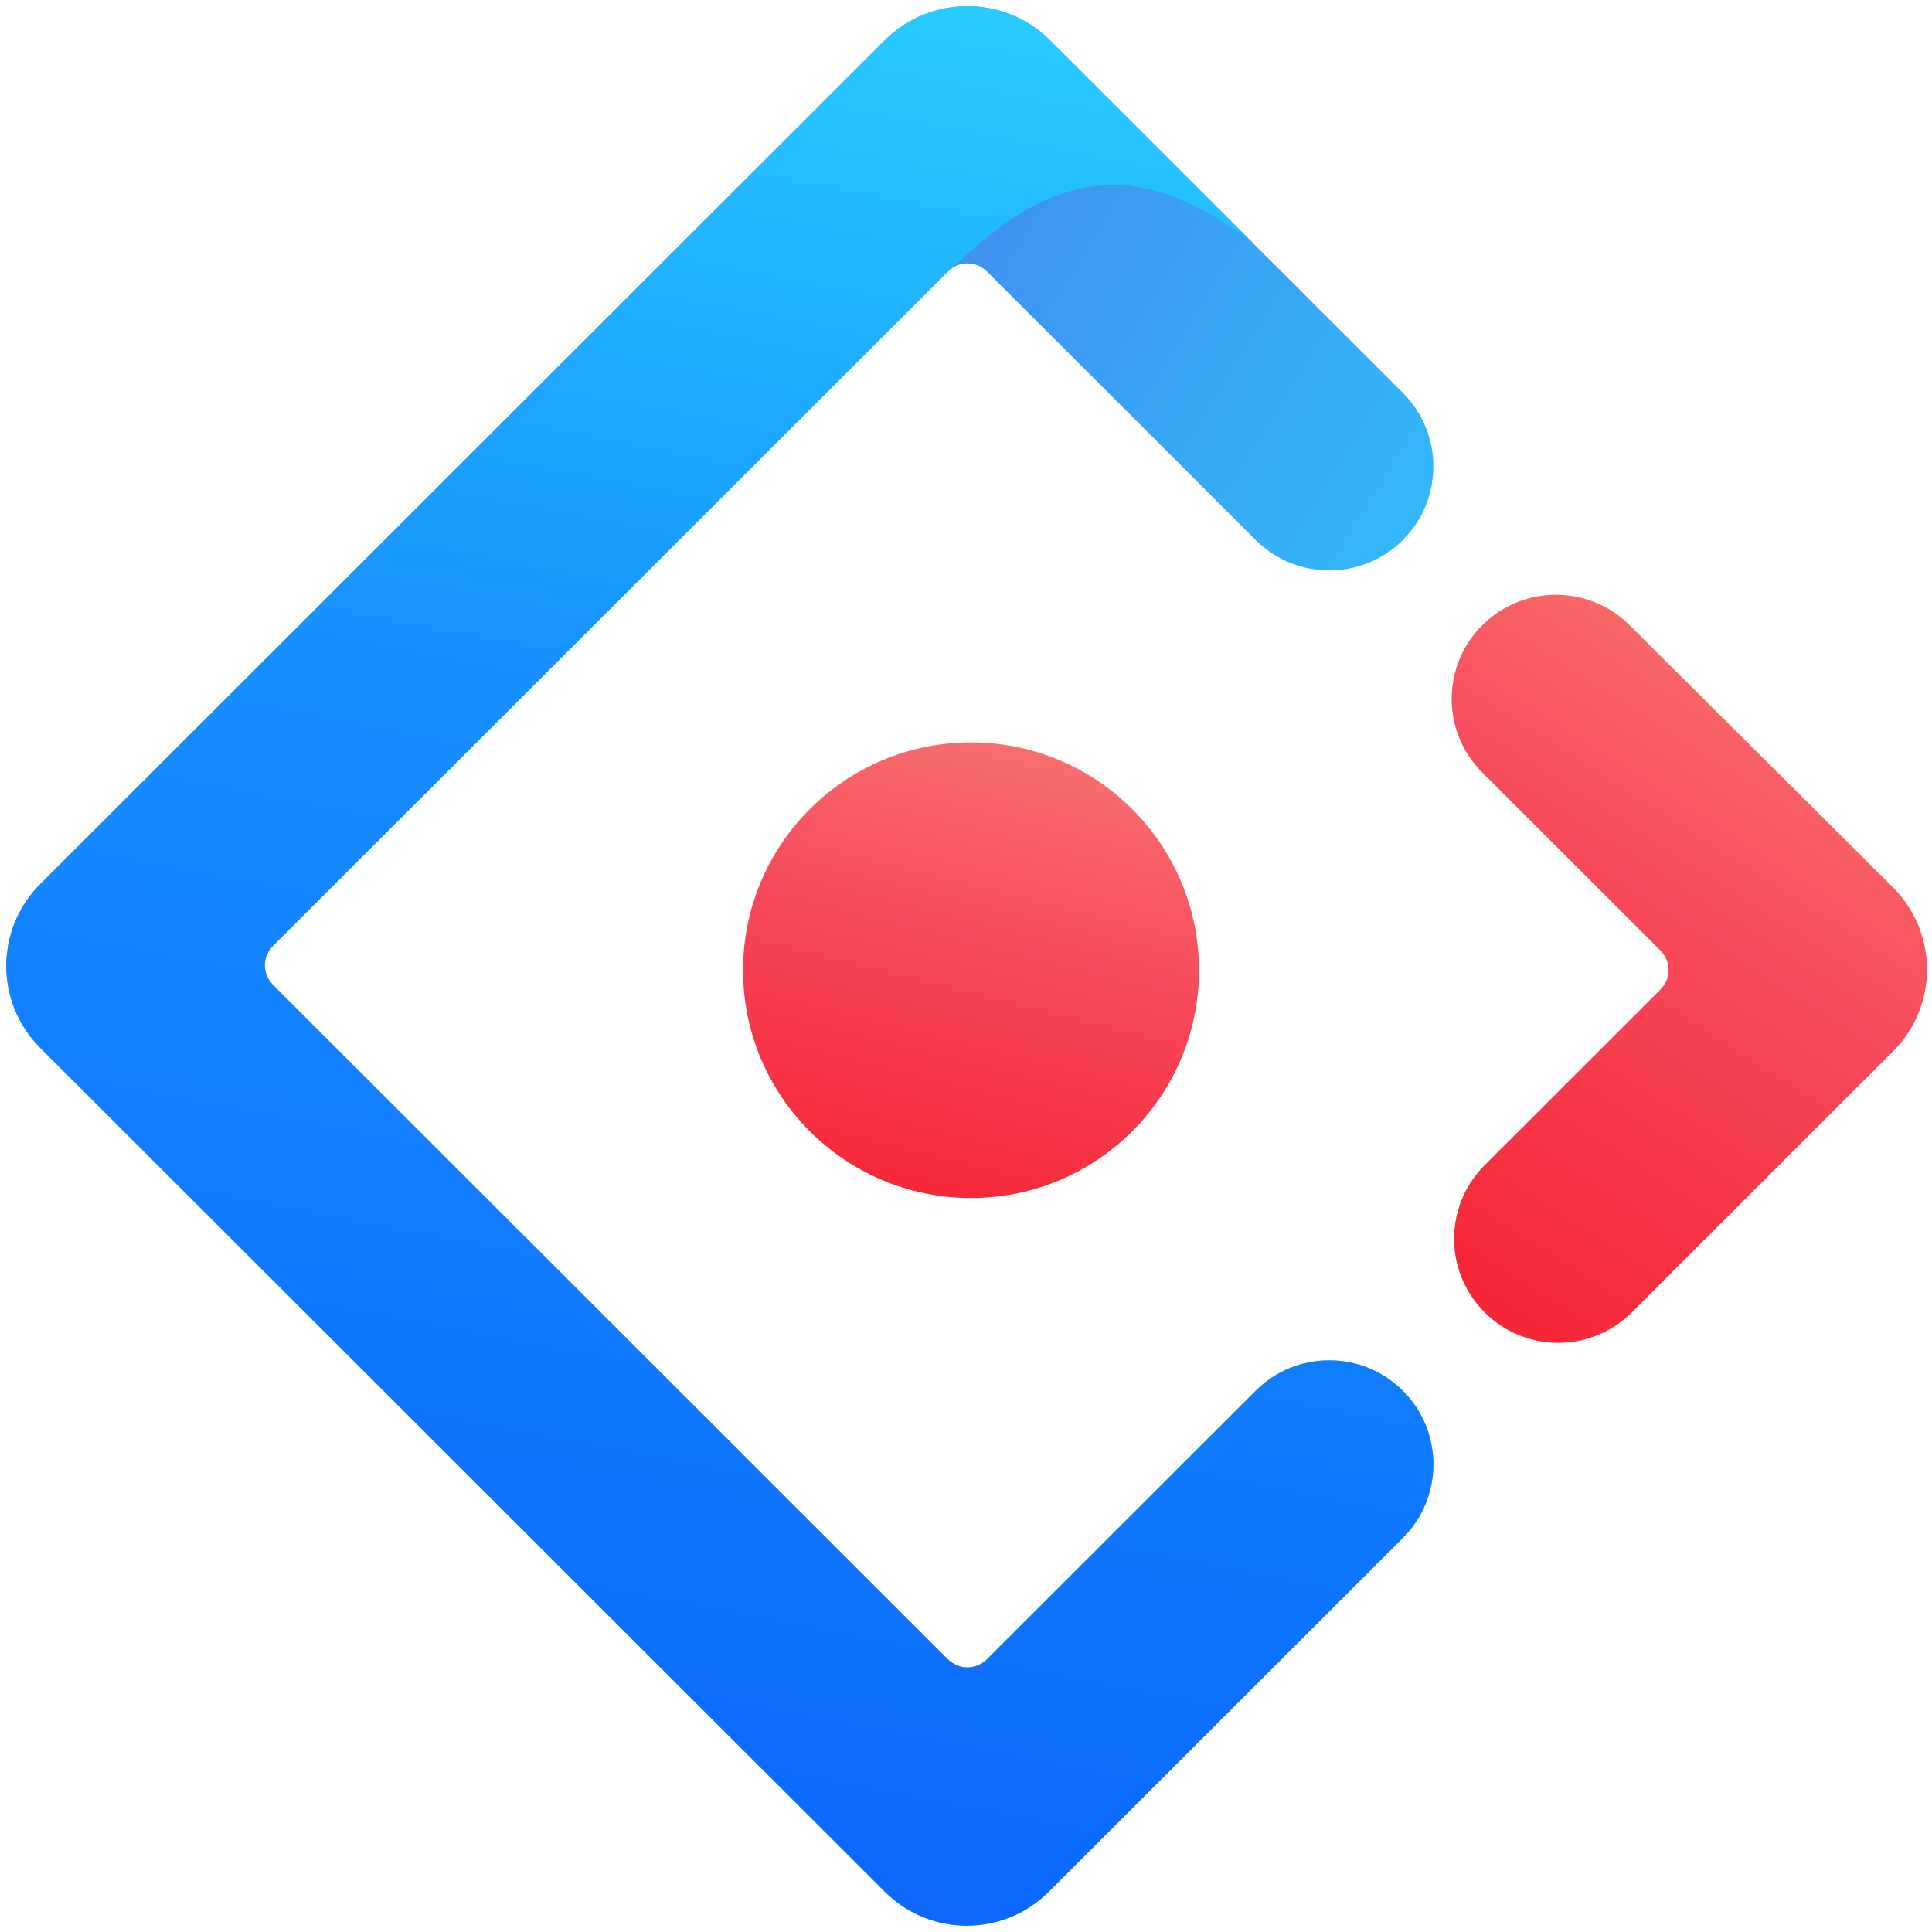
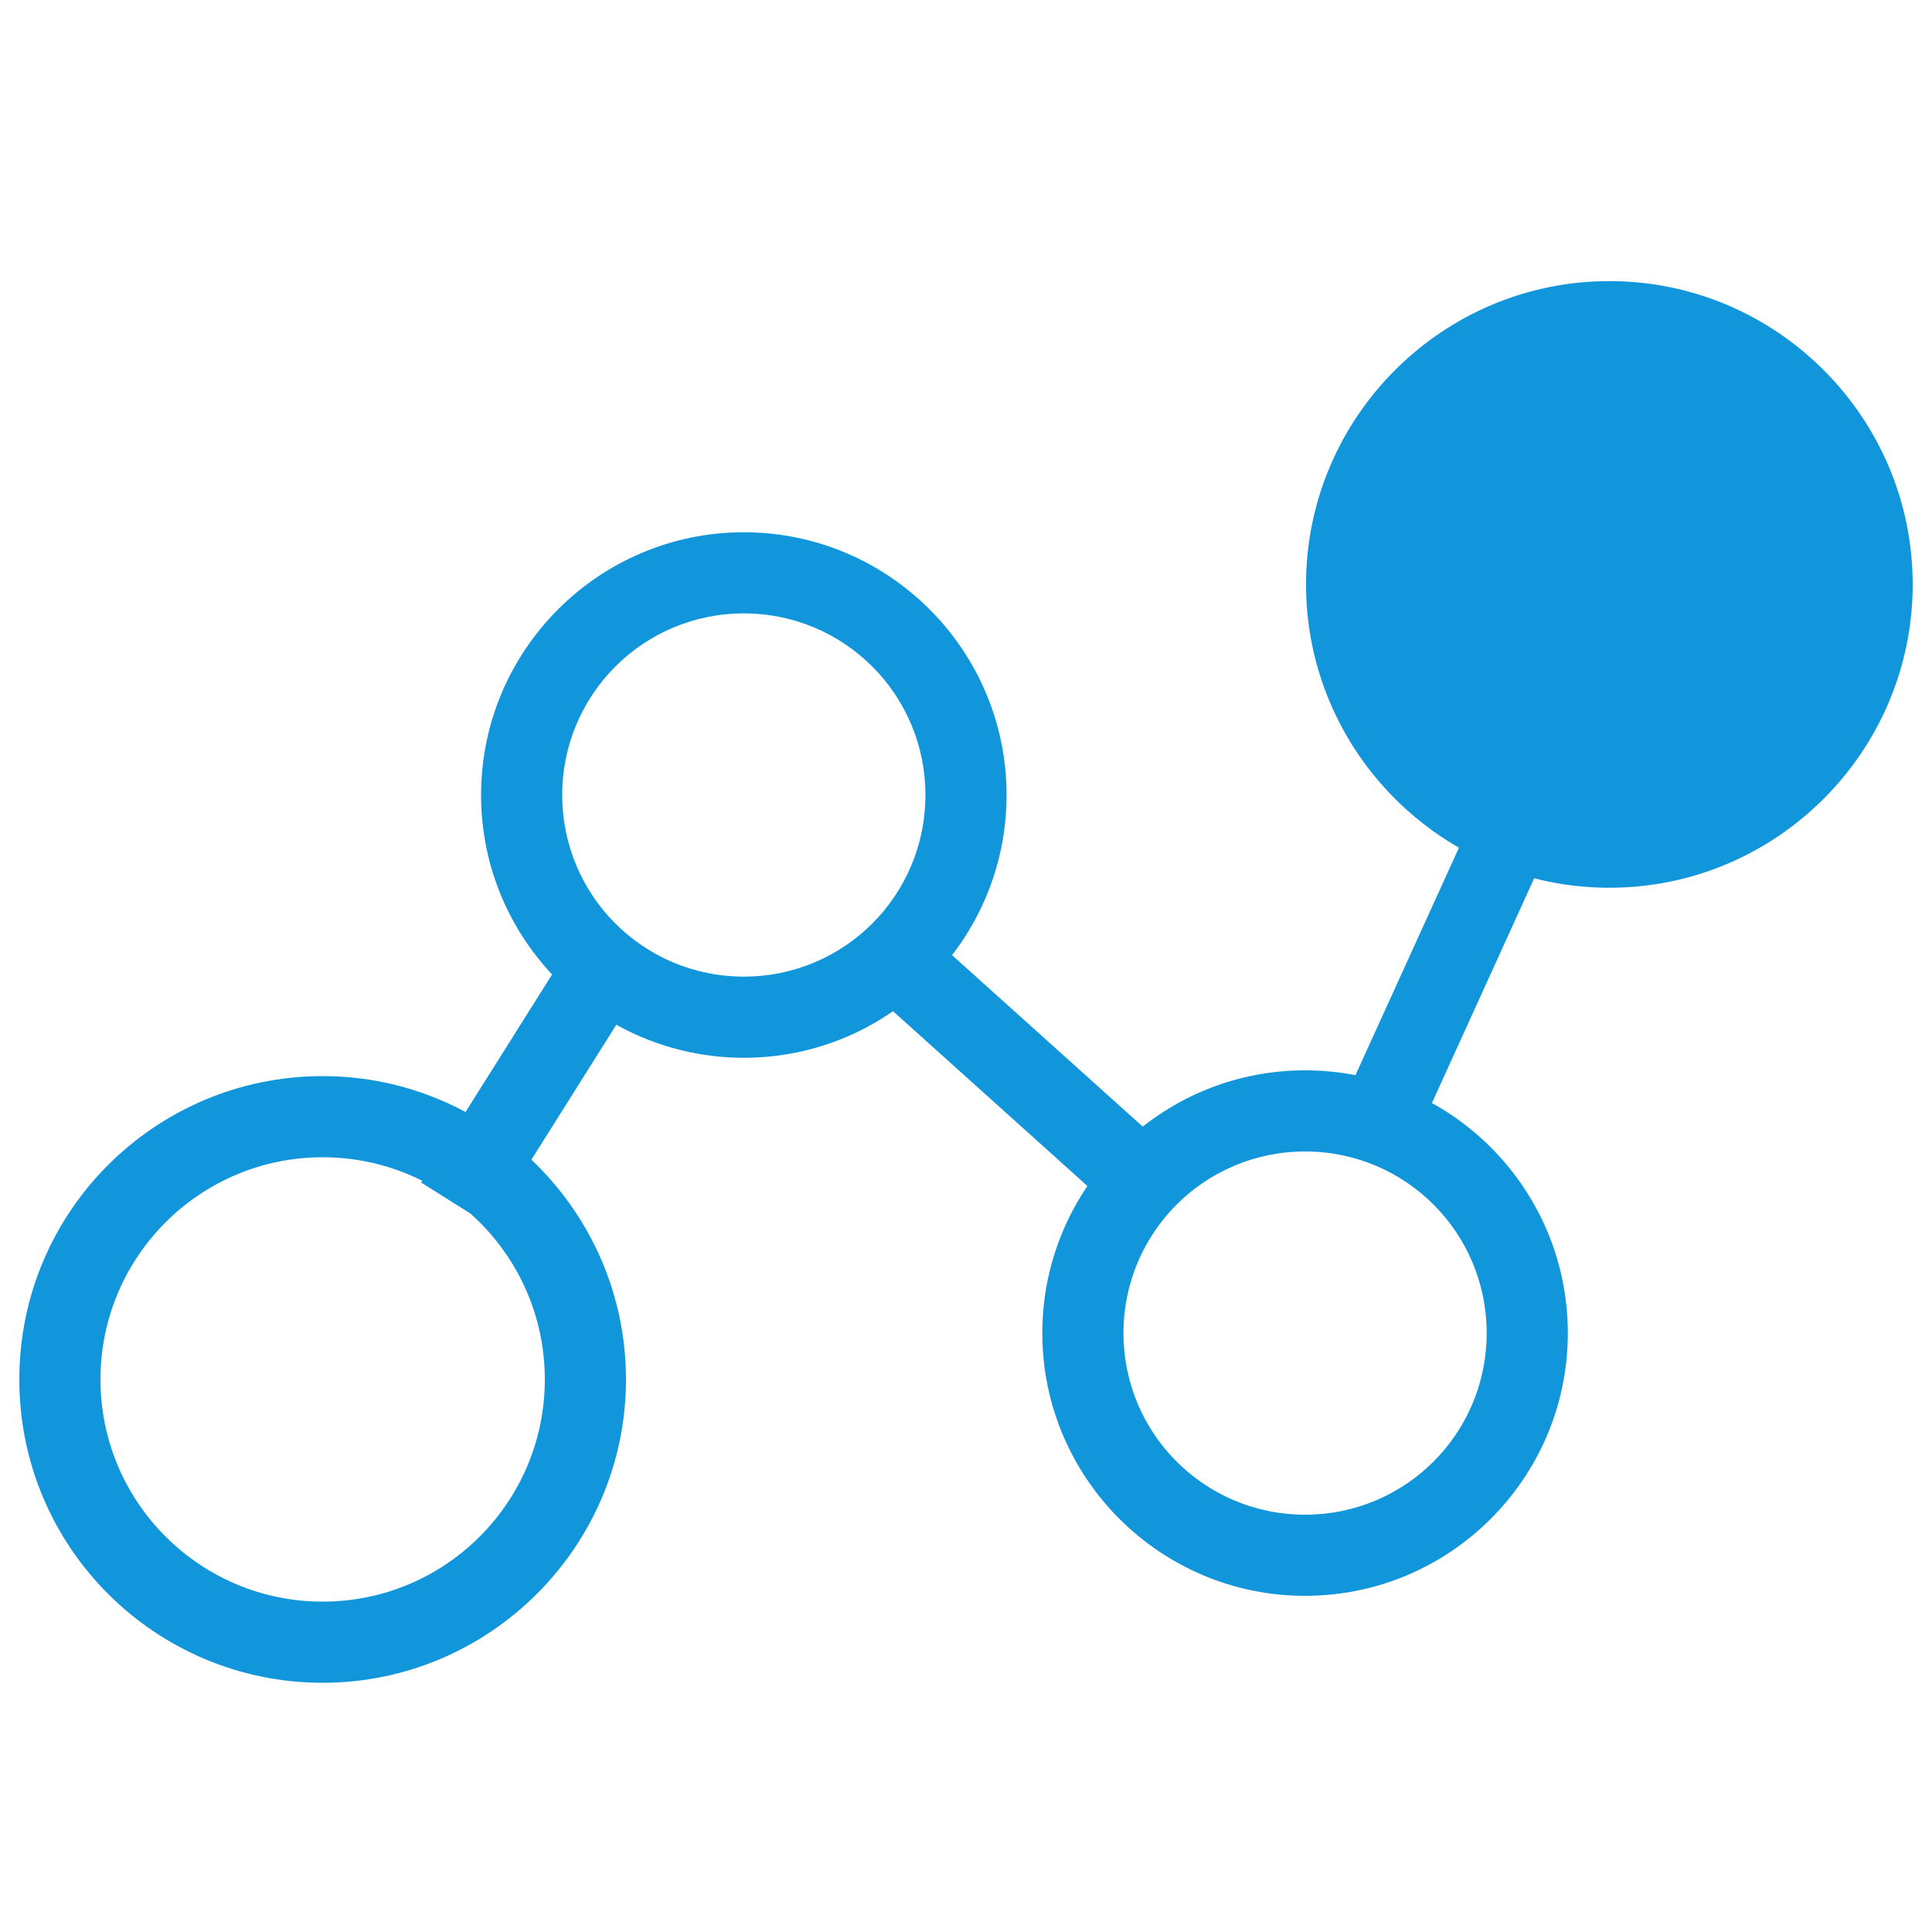
- <svg xmlns="http://www.w3.org/2000/svg" width="200" height="200" version="1.1" viewBox="0 0 200 200">
+ <svg xmlns="http://www.w3.org/2000/svg" t="1594203774380" class="icon" viewBox="0 0 1024 1024" version="1.1" p-id="11766" width="256" height="256">
  <defs>
-     <linearGradient id="linearGradient-1" x1="62.102%" x2="108.197%" y1="0%" y2="37.864%">
-       <stop offset="0%" stop-color="#4285EB" />
-       <stop offset="100%" stop-color="#2EC7FF" />
-     </linearGradient>
-     <linearGradient id="linearGradient-2" x1="69.644%" x2="54.043%" y1="0%" y2="108.457%">
-       <stop offset="0%" stop-color="#29CDFF" />
-       <stop offset="37.86%" stop-color="#148EFF" />
-       <stop offset="100%" stop-color="#0A60FF" />
-     </linearGradient>
-     <linearGradient id="linearGradient-3" x1="69.691%" x2="16.723%" y1="-12.974%" y2="117.391%">
-       <stop offset="0%" stop-color="#FA816E" />
-       <stop offset="41.473%" stop-color="#F74A5C" />
-       <stop offset="100%" stop-color="#F51D2C" />
-     </linearGradient>
-     <linearGradient id="linearGradient-4" x1="68.128%" x2="30.44%" y1="-35.691%" y2="114.943%">
-       <stop offset="0%" stop-color="#FA8E7D" />
-       <stop offset="51.264%" stop-color="#F74A5C" />
-       <stop offset="100%" stop-color="#F51D2C" />
-     </linearGradient>
+     <style type="text/css" />
  </defs>
-   <g id="Page-1" fill="none" fill-rule="evenodd" stroke="none" stroke-width="1">
-     <g id="logo" transform="translate(-20, -20)">
-       <g id="Group-28-Copy-5" transform="translate(20, 20)">
-         <g id="Group-27-Copy-3">
-           <g id="Group-25" fill-rule="nonzero">
-             <g id="2">
-               <path id="Shape" fill="url(#linearGradient-1)" d="M91.588,4.177 L4.18,91.513 C-0.519,96.208 -0.519,103.792 4.18,108.487 L91.588,195.823 C96.287,200.519 103.877,200.519 108.577,195.823 L145.225,159.205 C149.434,155 149.434,148.182 145.225,143.977 C141.017,139.772 134.194,139.772 129.985,143.977 L102.202,171.737 C101.032,172.906 99.257,172.906 98.088,171.737 L28.286,101.993 C27.116,100.824 27.116,99.051 28.286,97.882 L98.088,28.138 C99.257,26.969 101.032,26.969 102.202,28.138 L129.985,55.898 C134.194,60.103 141.017,60.103 145.225,55.898 C149.434,51.693 149.434,44.876 145.225,40.671 L108.581,4.056 C103.862,-0.538 96.269,-0.501 91.588,4.177 Z" />
-               <path id="Shape" fill="url(#linearGradient-2)" d="M91.588,4.177 L4.18,91.513 C-0.519,96.208 -0.519,103.792 4.18,108.487 L91.588,195.823 C96.287,200.519 103.877,200.519 108.577,195.823 L145.225,159.205 C149.434,155 149.434,148.182 145.225,143.977 C141.017,139.772 134.194,139.772 129.985,143.977 L102.202,171.737 C101.032,172.906 99.257,172.906 98.088,171.737 L28.286,101.993 C27.116,100.824 27.116,99.051 28.286,97.882 L98.088,28.138 C101,25.627 105.752,20.542 112.73,19.352 C117.916,18.469 123.585,20.414 129.739,25.189 C125.625,21.078 118.572,14.034 108.581,4.056 C103.862,-0.538 96.269,-0.501 91.588,4.177 Z" />
-             </g>
-             <path id="Shape" fill="url(#linearGradient-3)" d="M153.686,135.855 C157.894,140.06 164.717,140.06 168.926,135.855 L195.96,108.843 C200.659,104.147 200.659,96.564 195.961,91.869 L168.691,64.718 C164.472,60.518 157.647,60.524 153.436,64.732 C149.227,68.937 149.227,75.754 153.436,79.959 L171.854,98.362 C173.024,99.531 173.024,101.305 171.854,102.473 L153.686,120.627 C149.477,124.832 149.477,131.65 153.686,135.855 Z" />
-           </g>
-           <ellipse id="Combined-Shape" cx="100.519" cy="100.437" fill="url(#linearGradient-4)" rx="23.6" ry="23.581" />
-         </g>
-       </g>
-     </g>
-   </g>
+   <path d="M38.912 34.304h960.512v960.512H38.912z" fill-opacity="0" p-id="11767" fill="#1296db" />
+   <path d="M394.24 560.64c-76.8 0-139.264-62.464-139.264-139.264S317.44 282.112 394.24 282.112s139.264 62.464 139.264 139.264S471.04 560.64 394.24 560.64z m0-235.52c-53.248 0-96.256 43.008-96.256 96.256s43.008 96.256 96.256 96.256 96.256-43.008 96.256-96.256S447.488 325.12 394.24 325.12zM171.008 891.904c-88.576 0-160.768-71.68-160.768-160.768s72.192-160.768 160.768-160.768 160.768 72.192 160.768 160.768-72.192 160.768-160.768 160.768z m0-278.528c-65.024 0-117.76 52.736-117.76 117.76s52.736 117.76 117.76 117.76 117.76-52.736 117.76-117.76-52.736-117.76-117.76-117.76zM691.712 845.824c-76.8 0-139.264-62.464-139.264-139.264s62.464-139.264 139.264-139.264 139.264 62.464 139.264 139.264-62.464 139.264-139.264 139.264z m0-235.52c-53.248 0-96.256 43.008-96.256 96.256s43.008 96.256 96.256 96.256 96.256-43.008 96.256-96.256-43.008-96.256-96.256-96.256z" p-id="11768" fill="#1296db" />
+   <path d="M852.992 309.76m-139.264 0a139.264 139.264 0 1 0 278.528 0 139.264 139.264 0 1 0-278.528 0Z" fill="#1296db" p-id="11769" />
+   <path d="M852.992 470.528c-88.576 0-160.768-72.192-160.768-160.768s72.192-160.768 160.768-160.768S1013.76 221.184 1013.76 309.76s-72.192 160.768-160.768 160.768z m0-278.528c-65.024 0-117.76 52.736-117.76 117.76s52.736 117.76 117.76 117.76 117.76-52.736 117.76-117.76-52.736-117.76-117.76-117.76z" p-id="11770" fill="#1296db" />
+   <path d="M711.88 584.243l79.293-174.295 39.148 17.807-79.299 174.295zM464.399 527.939l28.754-31.98 126.403 113.649-28.759 31.985zM223.222 626.77l77.44-123.075 36.403 22.907-77.445 123.075z" p-id="11771" fill="#1296db" />
</svg>
